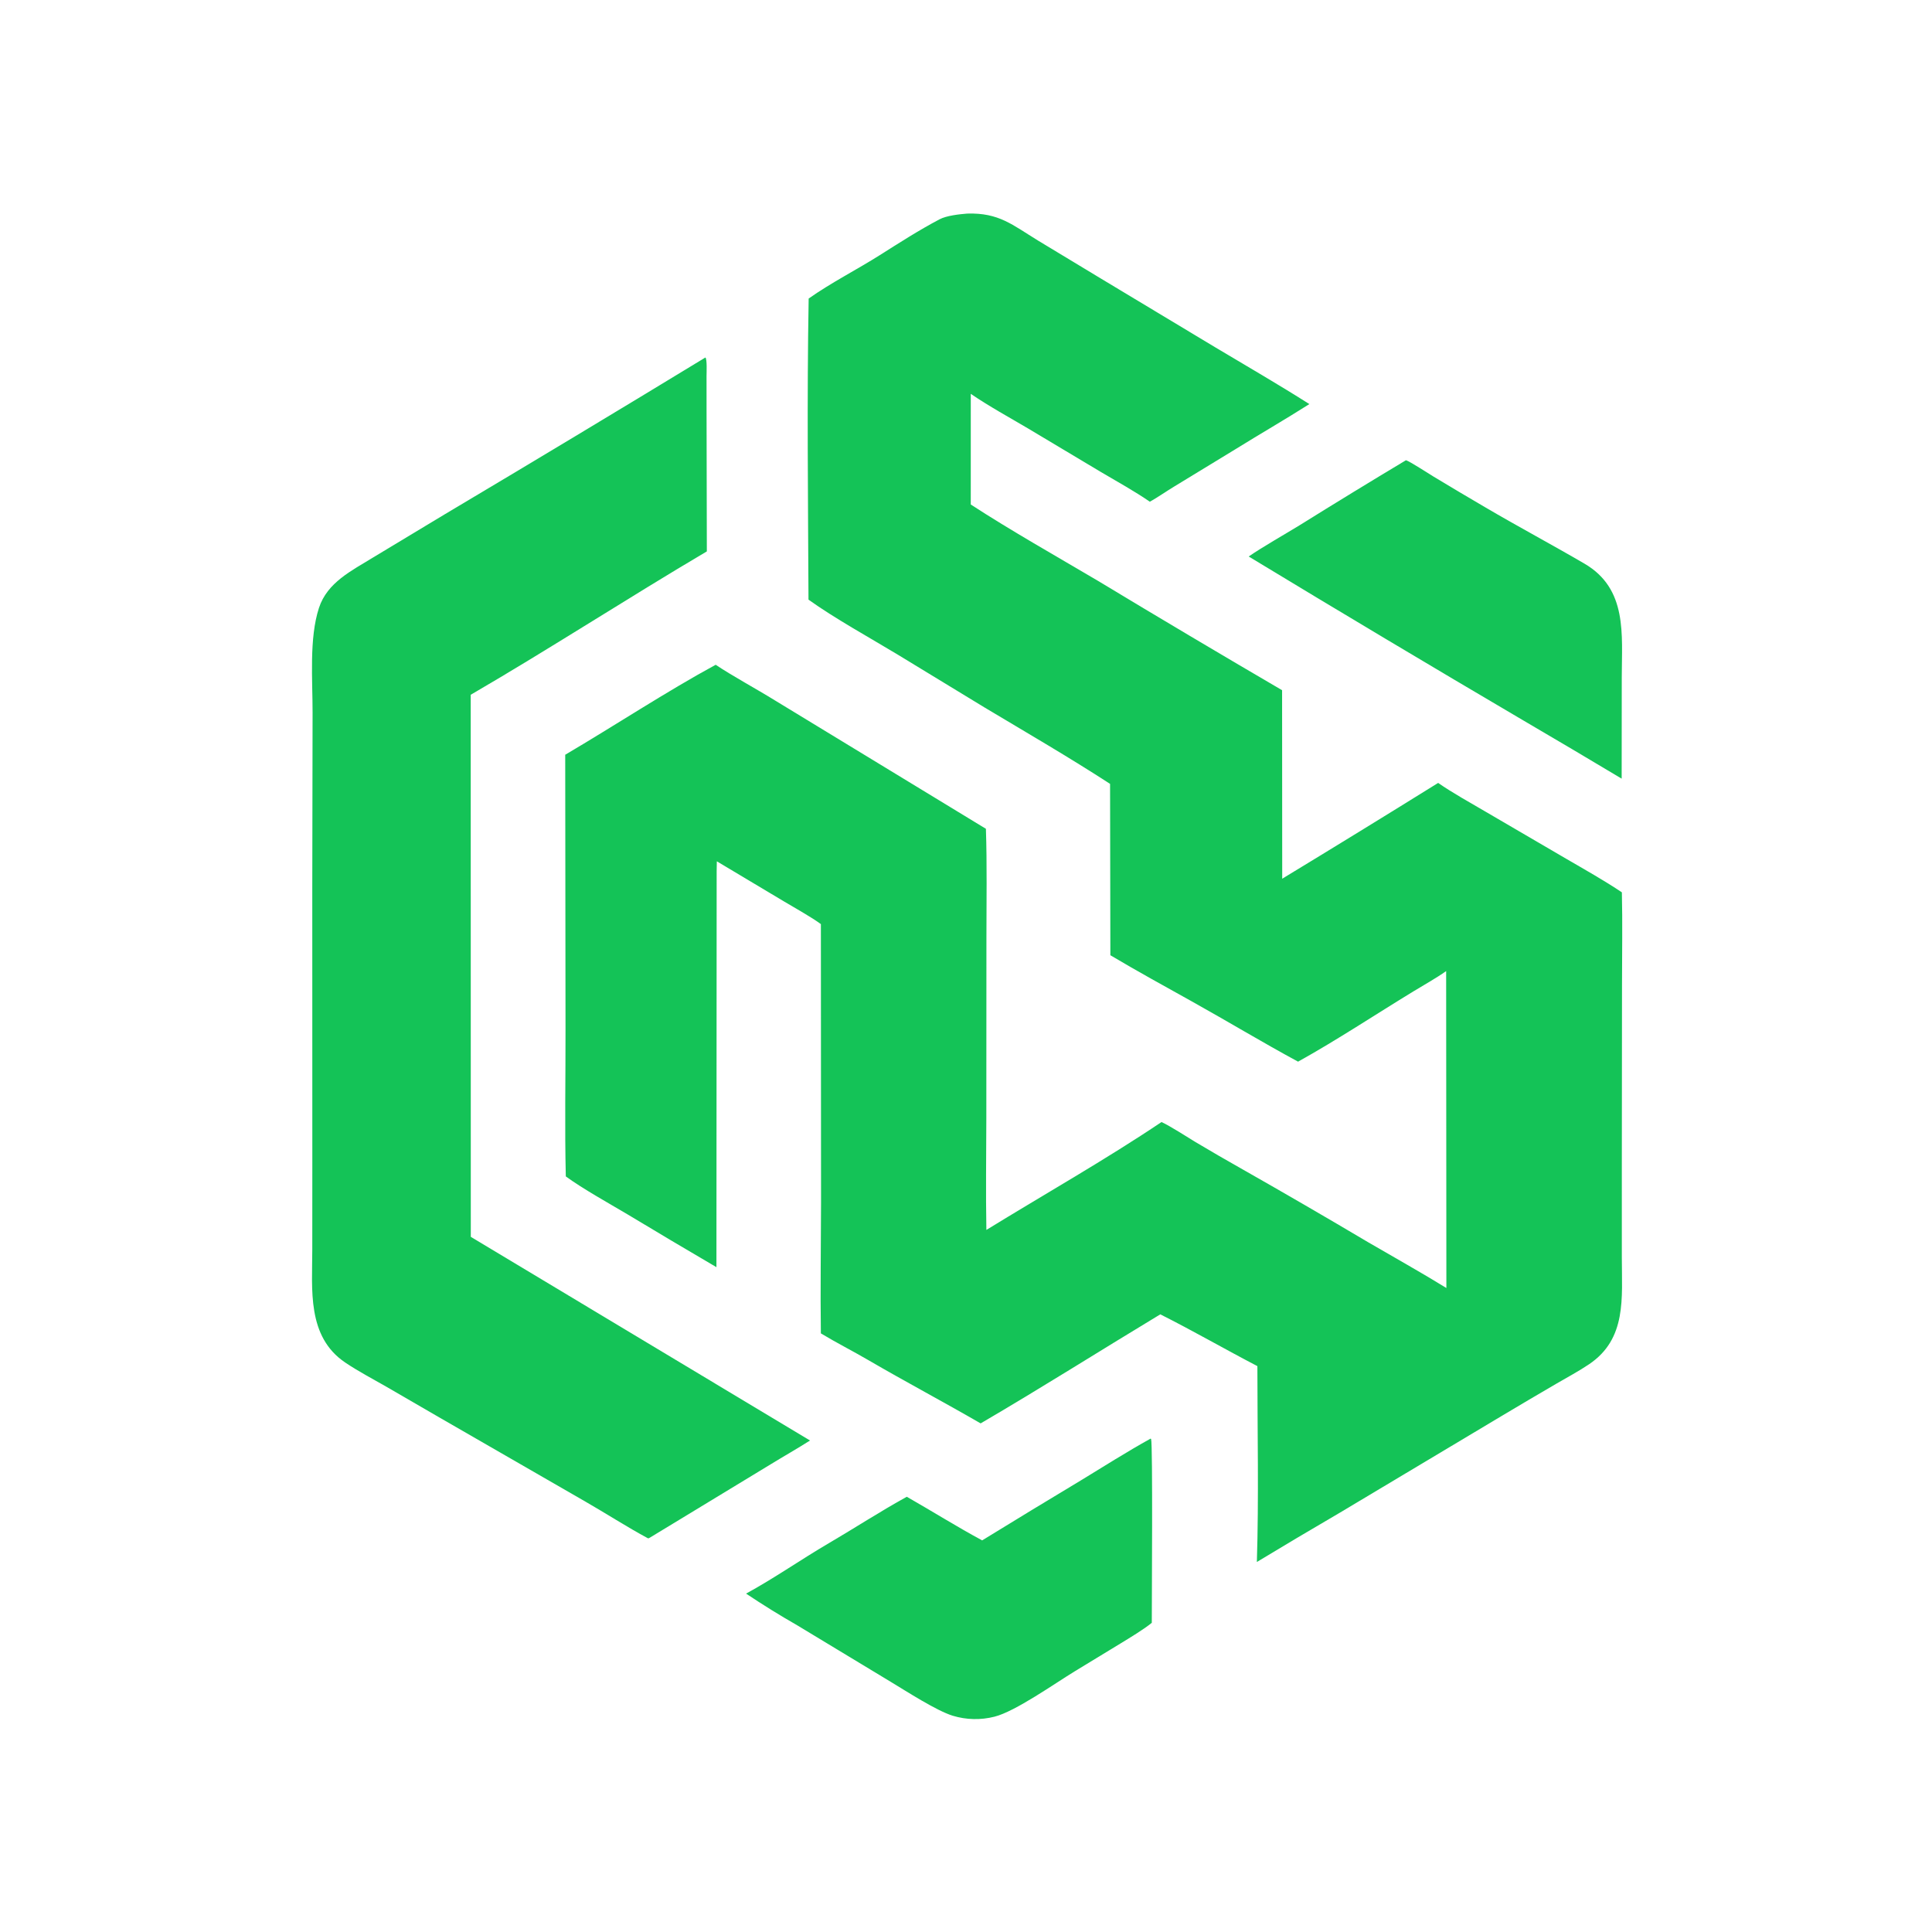
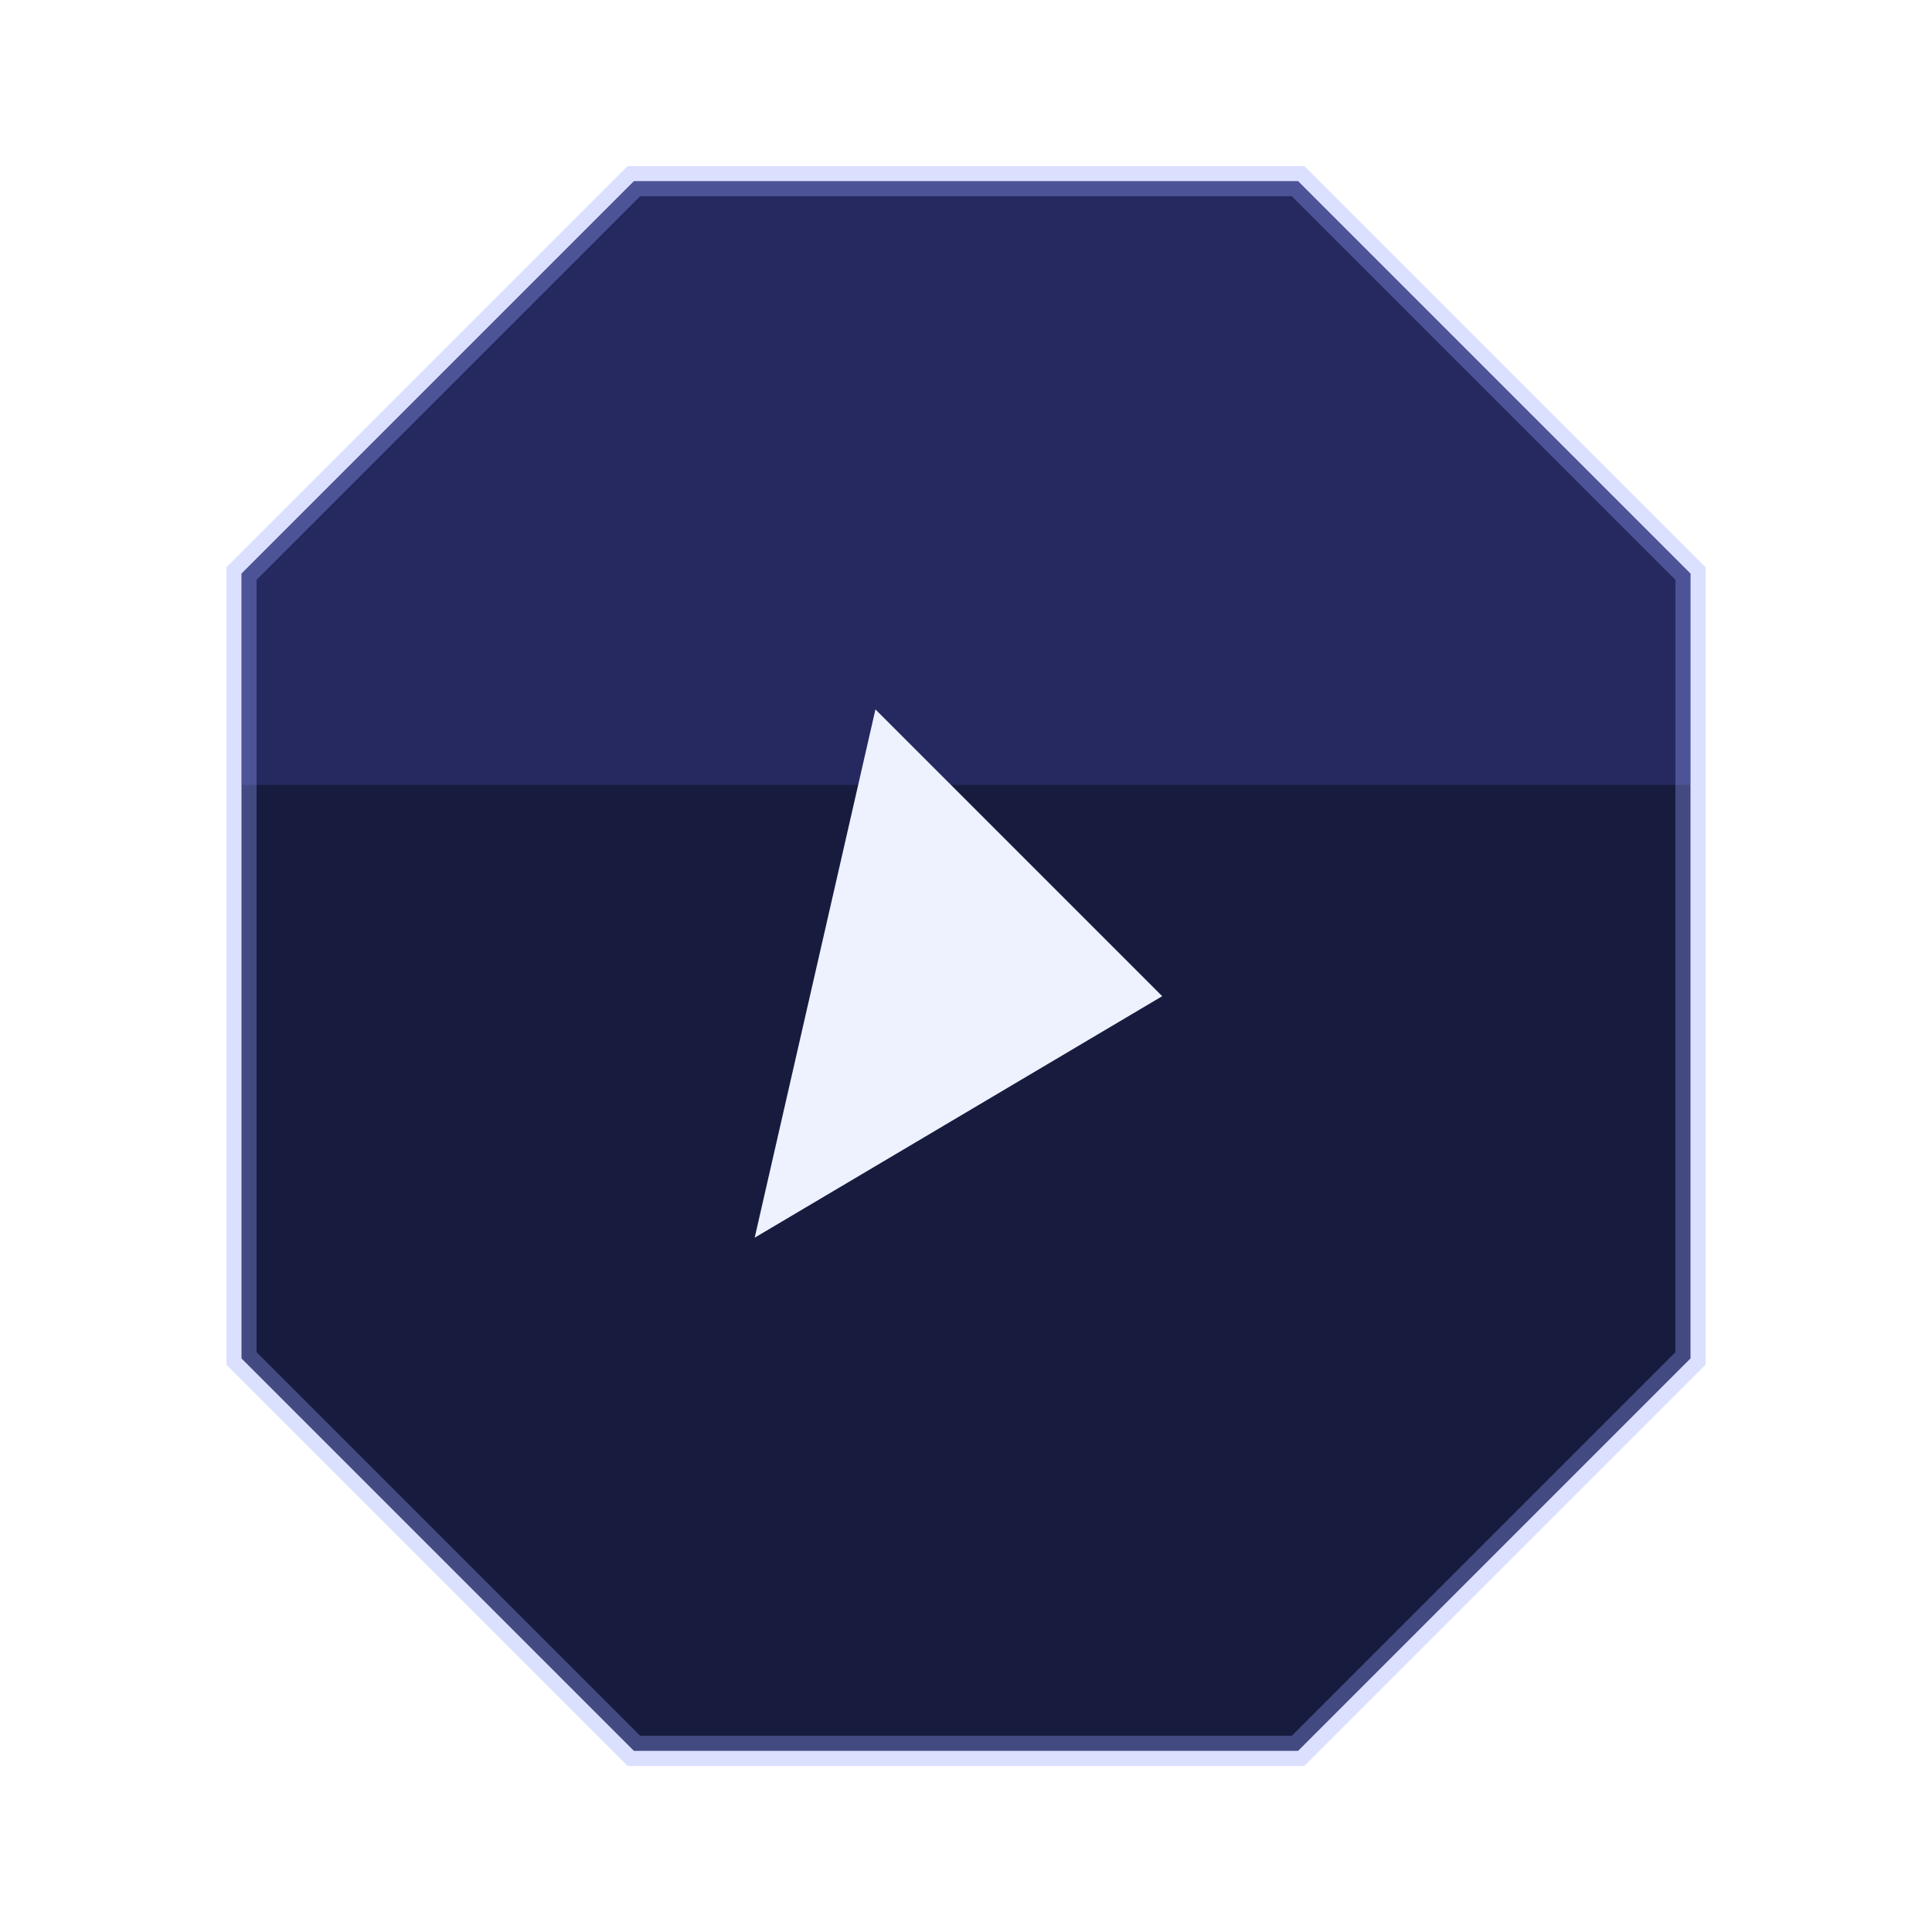
- <svg xmlns="http://www.w3.org/2000/svg" height="1024" preserveAspectRatio="none" style="display: block;" version="1.1" viewBox="0 0 2048 2048" width="1024">
-   <path d="M 0 0 L 2048 0 L 2048 2048 L 0 2048 L 0 0 z" fill="rgb(255,255,255)" transform="translate(0,0)" />
-   <path d="M 1025.3 226.407 C 1058.97 225.372 1073.11 238.338 1100.45 255.064 L 1166.56 295.006 L 1288.02 368.059 C 1321.21 387.894 1355.38 407.645 1387.98 428.343 C 1362.11 444.78 1335.31 460.242 1309.23 476.427 L 1244.43 515.909 C 1235.9 521.063 1227.49 527.036 1218.9 531.853 C 1202.93 520.85 1184.08 510.398 1167.21 500.467 L 1089.68 454.123 C 1069.1 441.962 1048.87 430.969 1029.07 417.498 L 1029.05 534.786 C 1071.01 562.133 1120.32 589.979 1163.63 615.574 C 1228.5 654.73 1293.64 693.424 1359.07 731.652 L 1359.2 931.471 C 1414.49 897.917 1469.59 864.067 1524.51 829.922 C 1539.05 840.135 1559.5 851.446 1575.1 860.613 L 1660.06 910.228 C 1679.62 921.615 1700.56 933.358 1719.25 945.917 C 1720.04 977.534 1719.39 1012.28 1719.39 1044.15 L 1719.2 1241.61 L 1719.21 1333.38 C 1719.19 1375.89 1724.58 1419.06 1684.6 1446.08 C 1673.74 1453.42 1661.46 1459.98 1650.12 1466.59 C 1630.35 1478.11 1610.64 1489.74 1591 1501.48 L 1420.54 1603.37 C 1391 1620.6 1361.6 1638.07 1332.33 1655.76 C 1334.44 1589.27 1332.89 1515.16 1332.88 1448.15 C 1298.27 1430.12 1264.97 1410.86 1229.97 1393.25 C 1167.07 1431.21 1102.62 1472.03 1039.51 1508.85 C 1000.18 1486.08 959.94 1464.78 920.654 1441.88 C 903.965 1432.15 886.741 1423.44 870.147 1413.44 C 869.503 1367.51 870.259 1320.2 870.343 1274.15 L 870.173 979.604 C 860.392 972.329 841.787 961.95 830.798 955.394 L 759.868 913.018 L 759.686 923.75 L 759.448 1343.25 C 727.912 1324.79 696.493 1306.13 665.191 1287.27 C 645.64 1275.66 617.567 1260.06 599.781 1247.05 C 598.537 1196.55 599.571 1141.42 599.475 1090.62 L 599.156 800.062 C 651.165 769.469 706.866 732.77 758.655 704.687 C 776.293 716.523 802.119 730.468 821.268 742.338 L 1045.1 878.558 C 1046.37 915.857 1045.65 956.571 1045.65 994.06 L 1045.55 1185.17 C 1045.48 1224.32 1044.88 1264.73 1045.6 1303.78 C 1106.08 1266.59 1172.73 1228.78 1231.26 1189.4 C 1241.07 1193.98 1257.74 1204.87 1267.39 1210.7 C 1283.85 1220.51 1300.43 1230.12 1317.12 1239.52 C 1361.84 1264.91 1406.32 1290.73 1450.55 1316.97 C 1478.48 1333.25 1505.61 1348.33 1533.22 1365.33 L 1532.98 1029.39 C 1522.43 1036.88 1509.76 1043.9 1498.53 1050.74 C 1458.1 1075.38 1417.31 1102.44 1376 1125.4 C 1338.39 1105.07 1300.58 1082.23 1263.15 1061.39 C 1234.32 1045.33 1205.4 1029.46 1177.03 1012.59 L 1176.72 830.941 C 1133.81 803.07 1087.85 776.398 1043.89 750.089 L 951.689 693.962 C 922.057 676.06 884.515 655.375 857.038 635.641 C 856.58 530.335 855.331 421.751 857.217 316.485 C 880.472 299.968 908.446 285.769 932.768 270.375 C 953.369 257.337 974.452 243.804 995.967 232.47 C 1003.46 228.525 1016.88 227.094 1025.3 226.407 z" fill="rgb(20,195,87)" transform="translate(0,0)" />
-   <path d="M 747.771 378.951 C 749.678 380.863 748.962 395.394 748.956 398.749 L 748.983 437.176 L 749.278 584.499 C 665.643 633.887 583.097 687.542 498.978 736.486 L 499.065 1311.1 L 858.655 1527 C 845.403 1535.45 830.579 1543.85 817.028 1552.17 L 688.758 1630.05 C 687.606 1630.63 687.447 1630.97 686.457 1630.44 C 665.491 1619.18 640.93 1603.46 620.64 1591.82 L 465.616 1502.49 L 409.354 1469.87 C 395.004 1461.65 379.557 1453.54 365.896 1444.31 C 325.144 1416.79 331.002 1366.84 331.033 1324.47 L 331.082 1232.68 L 331.029 942.654 L 331.348 755.434 C 331.407 720.912 327.555 676.711 338.116 644.394 C 346.955 617.348 372.732 604.976 395.405 591.008 L 471.336 545.244 C 563.758 490.274 655.904 434.842 747.771 378.951 z" fill="rgb(20,195,87)" transform="translate(0,0)" />
-   <path d="M 1219.73 1524.96 L 1220.2 1525.4 C 1222.12 1530.53 1220.92 1700.14 1220.95 1720.24 C 1212.71 1727.08 1197.02 1736.5 1187.65 1742.23 L 1139.46 1771.55 C 1118.29 1784.44 1076.19 1814.28 1054.19 1819.76 C 1039.62 1823.46 1024.32 1823.12 1009.93 1818.75 C 992.533 1813.38 960.864 1792.83 944.097 1782.74 L 845.067 1722.88 C 826.613 1712.32 808.537 1701.12 790.873 1689.29 C 820.802 1672.99 849.168 1653.07 878.568 1635.87 C 906.166 1619.71 933.268 1602.03 961.241 1586.64 C 987.538 1601.63 1014.67 1618.62 1041.12 1632.87 C 1075.98 1611.44 1110.95 1590.19 1146.03 1569.12 C 1171.48 1553.63 1193.49 1539.54 1219.73 1524.96 z" fill="rgb(20,195,87)" transform="translate(0,0)" />
-   <path d="M 1490.39 487.853 C 1494.5 489.098 1514.41 502.054 1519.67 505.241 C 1537.94 516.275 1556.29 527.178 1574.72 537.949 C 1609.34 558.285 1644.93 577.25 1679.62 597.503 C 1725.42 624.248 1719.19 672.697 1719.14 717.7 L 1719.03 825.409 C 1684.26 804.582 1649.38 783.936 1614.4 763.471 C 1517.1 706.258 1420.19 648.402 1323.67 589.908 C 1337.96 580.026 1362.31 566.188 1377.78 556.688 C 1415.12 533.426 1452.66 510.48 1490.39 487.853 z" fill="rgb(20,195,87)" transform="translate(0,0)" />
+ <svg xmlns="http://www.w3.org/2000/svg" viewBox="0 0 256 256" fill="none">
+   <path d="M84 24H172L224 76V180L172 232H84L32 180V76L84 24Z" fill="#171c3f" />
+   <path d="M84 24H172L224 76V104H32V76L84 24Z" fill="#6366f1" opacity="0.18" />
+   <path d="M84 24H172L224 76V180L172 232H84L32 180V76L84 24Z" stroke="#9aa5ff" stroke-opacity="0.34" stroke-width="4" />
+   <path d="M100 164L116 94L154 132L100 164Z" fill="#eef2ff" />
</svg>
